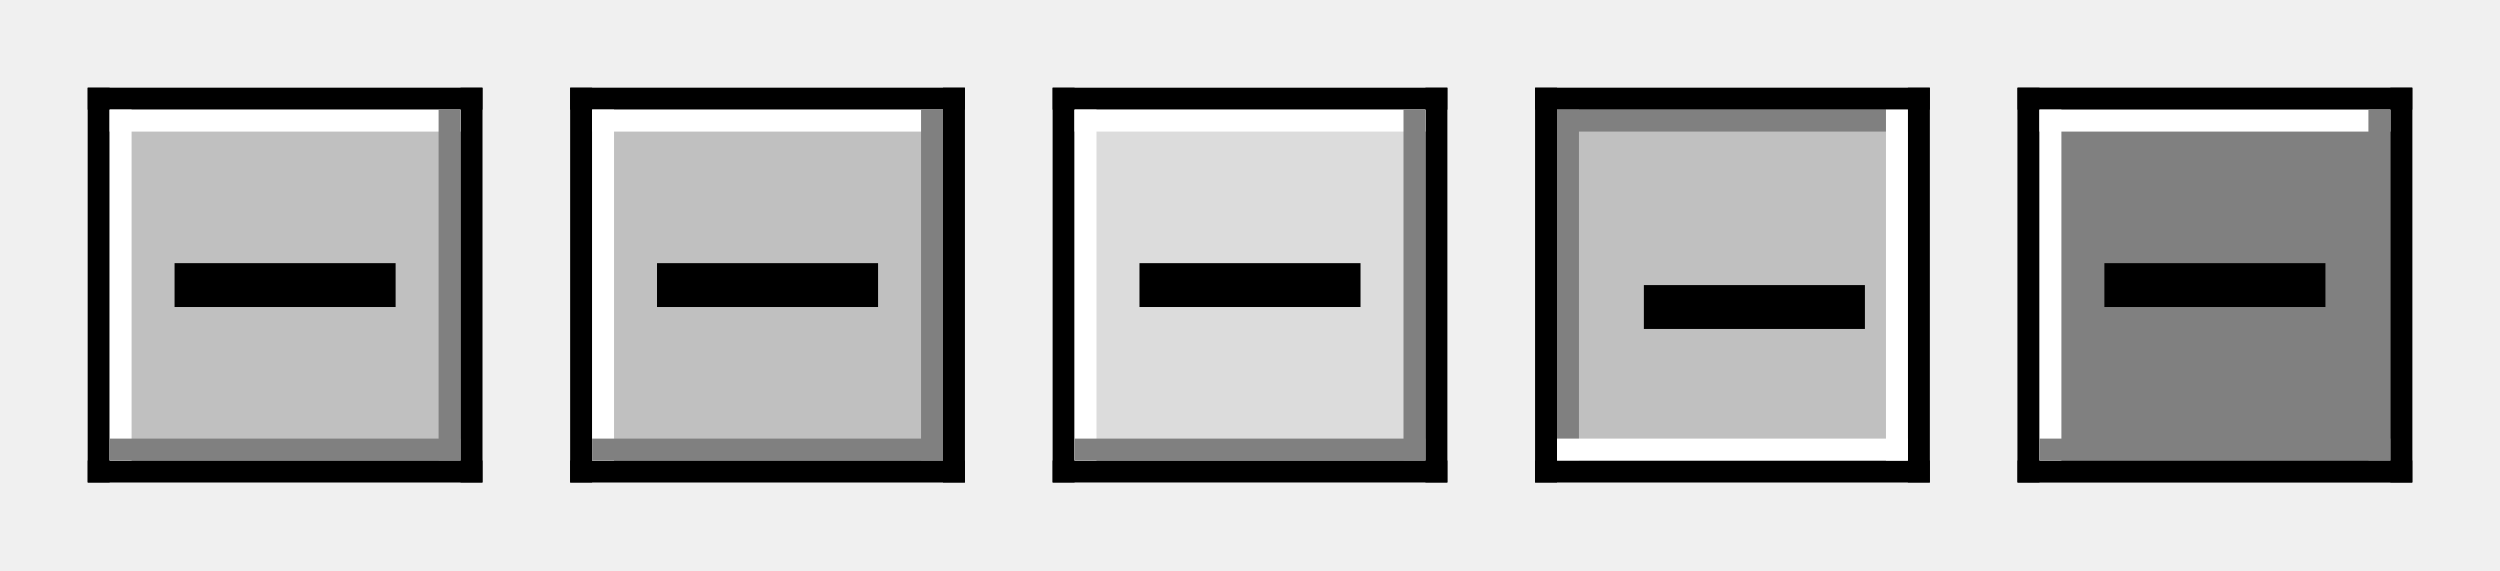
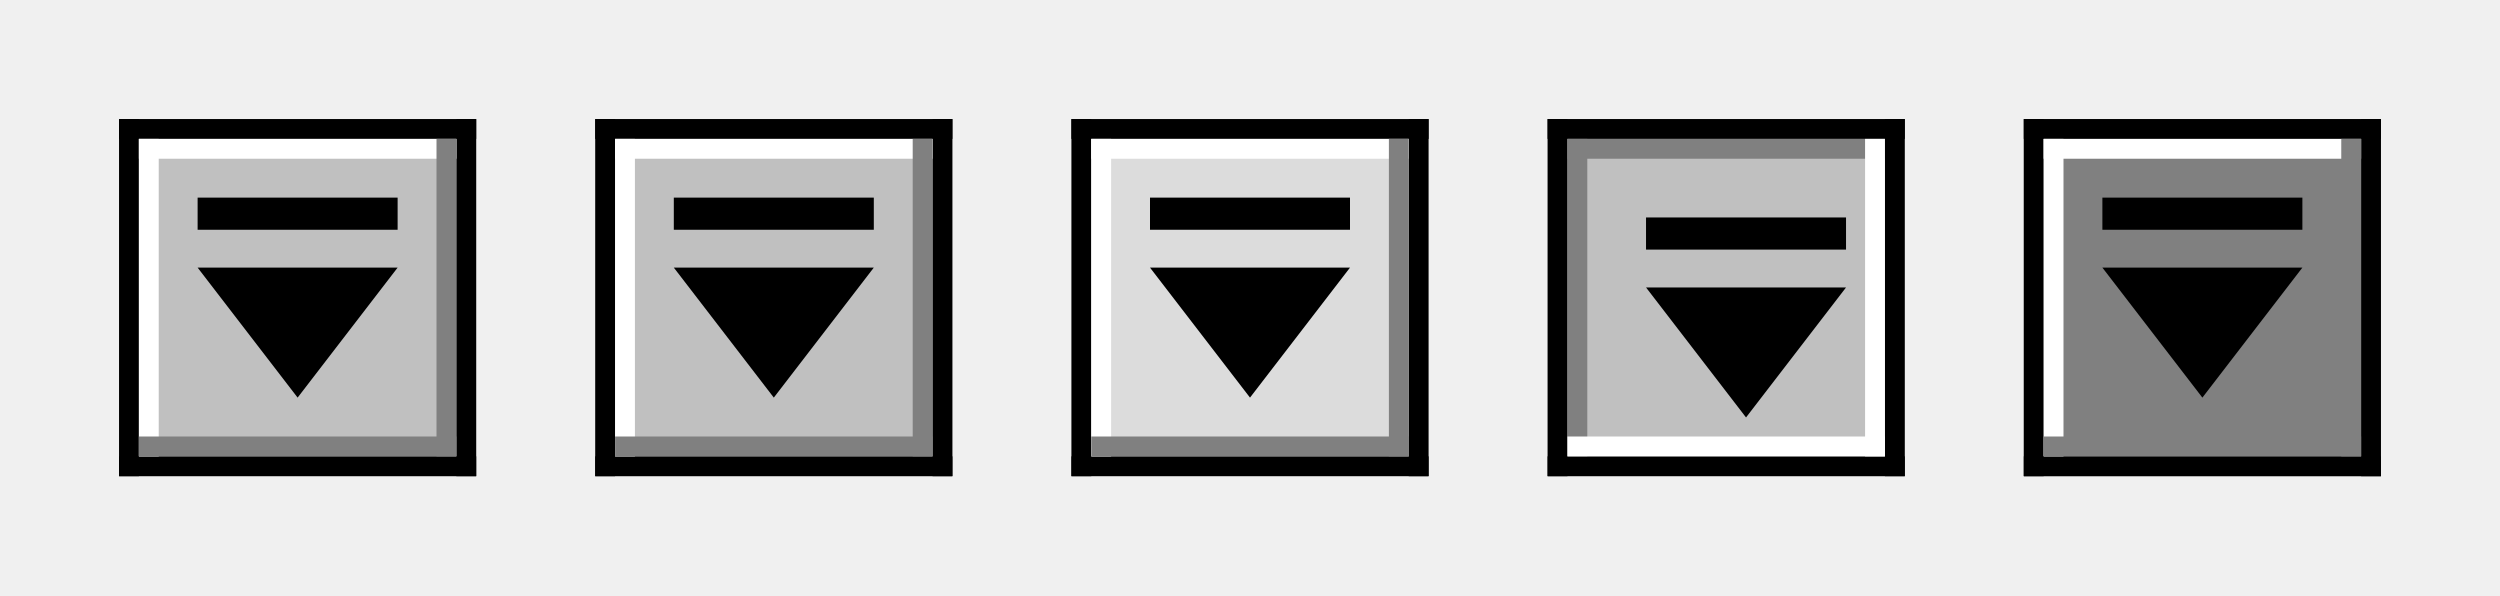
- <svg xmlns="http://www.w3.org/2000/svg" width="114" height="26" viewBox="0 0 114 26">
+ <svg xmlns="http://www.w3.org/2000/svg" width="126" height="30" viewBox="0 0 126 30">
  <g id="active-center">
-     <rect x="4" y="4" width="18" height="18" fill="#c0c0c0" />
-     <rect x="4" y="4" width="18" height="1" fill="#000000" />
-     <rect x="4" y="21" width="18" height="1" fill="#000000" />
-     <rect x="4" y="4" width="1" height="18" fill="#000000" />
-     <rect x="21" y="4" width="1" height="18" fill="#000000" />
-     <rect x="5" y="5" width="16" height="1" fill="#ffffff" />
-     <rect x="5" y="5" width="1" height="16" fill="#ffffff" />
-     <rect x="5" y="20" width="16" height="1" fill="#808080" />
-     <rect x="20" y="5" width="1" height="16" fill="#808080" />
-     <rect x="7.96" y="12.0" width="10.08" height="2" fill="#000000" />
+     <rect x="6" y="6" width="18" height="18" fill="#c0c0c0" />
+     <rect x="6" y="6" width="18" height="1" fill="#000000" />
+     <rect x="6" y="23" width="18" height="1" fill="#000000" />
+     <rect x="6" y="6" width="1" height="18" fill="#000000" />
+     <rect x="23" y="6" width="1" height="18" fill="#000000" />
+     <rect x="7" y="7" width="16" height="1" fill="#ffffff" />
+     <rect x="7" y="7" width="1" height="16" fill="#ffffff" />
+     <rect x="7" y="22" width="16" height="1" fill="#808080" />
+     <rect x="22" y="7" width="1" height="16" fill="#808080" />
+     <path d="M15,20.04 L9.96,13.488 L20.04,13.488 Z" fill="#000000" />
+     <rect x="9.96" y="9.96" width="10.08" height="1.62" fill="#000000" />
  </g>
  <g id="inactive-center">
-     <rect x="26" y="4" width="18" height="18" fill="#c0c0c0" />
-     <rect x="26" y="4" width="18" height="1" fill="#000000" />
-     <rect x="26" y="21" width="18" height="1" fill="#000000" />
-     <rect x="26" y="4" width="1" height="18" fill="#000000" />
-     <rect x="43" y="4" width="1" height="18" fill="#000000" />
-     <rect x="27" y="5" width="16" height="1" fill="#ffffff" />
-     <rect x="27" y="5" width="1" height="16" fill="#ffffff" />
-     <rect x="27" y="20" width="16" height="1" fill="#808080" />
-     <rect x="42" y="5" width="1" height="16" fill="#808080" />
-     <rect x="29.96" y="12.0" width="10.08" height="2" fill="#000000" />
+     <rect x="30" y="6" width="18" height="18" fill="#c0c0c0" />
+     <rect x="30" y="6" width="18" height="1" fill="#000000" />
+     <rect x="30" y="23" width="18" height="1" fill="#000000" />
+     <rect x="30" y="6" width="1" height="18" fill="#000000" />
+     <rect x="47" y="6" width="1" height="18" fill="#000000" />
+     <rect x="31" y="7" width="16" height="1" fill="#ffffff" />
+     <rect x="31" y="7" width="1" height="16" fill="#ffffff" />
+     <rect x="31" y="22" width="16" height="1" fill="#808080" />
+     <rect x="46" y="7" width="1" height="16" fill="#808080" />
+     <path d="M39,20.04 L33.96,13.488 L44.04,13.488 Z" fill="#000000" />
+     <rect x="33.96" y="9.96" width="10.08" height="1.62" fill="#000000" />
  </g>
  <g id="hover-center">
-     <rect x="48" y="4" width="18" height="18" fill="#dcdcdc" />
-     <rect x="48" y="4" width="18" height="1" fill="#000000" />
-     <rect x="48" y="21" width="18" height="1" fill="#000000" />
-     <rect x="48" y="4" width="1" height="18" fill="#000000" />
-     <rect x="65" y="4" width="1" height="18" fill="#000000" />
-     <rect x="49" y="5" width="16" height="1" fill="#ffffff" />
-     <rect x="49" y="5" width="1" height="16" fill="#ffffff" />
-     <rect x="49" y="20" width="16" height="1" fill="#808080" />
-     <rect x="64" y="5" width="1" height="16" fill="#808080" />
-     <rect x="51.96" y="12.0" width="10.08" height="2" fill="#000000" />
+     <rect x="54" y="6" width="18" height="18" fill="#dcdcdc" />
+     <rect x="54" y="6" width="18" height="1" fill="#000000" />
+     <rect x="54" y="23" width="18" height="1" fill="#000000" />
+     <rect x="54" y="6" width="1" height="18" fill="#000000" />
+     <rect x="71" y="6" width="1" height="18" fill="#000000" />
+     <rect x="55" y="7" width="16" height="1" fill="#ffffff" />
+     <rect x="55" y="7" width="1" height="16" fill="#ffffff" />
+     <rect x="55" y="22" width="16" height="1" fill="#808080" />
+     <rect x="70" y="7" width="1" height="16" fill="#808080" />
+     <path d="M63,20.04 L57.96,13.488 L68.04,13.488 Z" fill="#000000" />
+     <rect x="57.96" y="9.96" width="10.08" height="1.62" fill="#000000" />
  </g>
  <g id="pressed-center">
-     <rect x="70" y="4" width="18" height="18" fill="#c0c0c0" />
-     <rect x="70" y="4" width="18" height="1" fill="#000000" />
-     <rect x="70" y="21" width="18" height="1" fill="#000000" />
-     <rect x="70" y="4" width="1" height="18" fill="#000000" />
-     <rect x="87" y="4" width="1" height="18" fill="#000000" />
-     <rect x="71" y="5" width="16" height="1" fill="#808080" />
-     <rect x="71" y="5" width="1" height="16" fill="#808080" />
-     <rect x="71" y="20" width="16" height="1" fill="#ffffff" />
-     <rect x="86" y="5" width="1" height="16" fill="#ffffff" />
-     <rect x="74.96" y="13.0" width="10.08" height="2" fill="#000000" />
+     <rect x="78" y="6" width="18" height="18" fill="#c0c0c0" />
+     <rect x="78" y="6" width="18" height="1" fill="#000000" />
+     <rect x="78" y="23" width="18" height="1" fill="#000000" />
+     <rect x="78" y="6" width="1" height="18" fill="#000000" />
+     <rect x="95" y="6" width="1" height="18" fill="#000000" />
+     <rect x="79" y="7" width="16" height="1" fill="#808080" />
+     <rect x="79" y="7" width="1" height="16" fill="#808080" />
+     <rect x="79" y="22" width="16" height="1" fill="#ffffff" />
+     <rect x="94" y="7" width="1" height="16" fill="#ffffff" />
+     <path d="M88,21.04 L82.96,14.488 L93.04,14.488 Z" fill="#000000" />
+     <rect x="82.96" y="10.96" width="10.08" height="1.62" fill="#000000" />
  </g>
  <g id="deactivated-center">
-     <rect x="92" y="4" width="18" height="18" fill="#808080" />
-     <rect x="92" y="4" width="18" height="1" fill="#000000" />
-     <rect x="92" y="21" width="18" height="1" fill="#000000" />
-     <rect x="92" y="4" width="1" height="18" fill="#000000" />
-     <rect x="109" y="4" width="1" height="18" fill="#000000" />
-     <rect x="93" y="5" width="16" height="1" fill="#ffffff" />
-     <rect x="93" y="5" width="1" height="16" fill="#ffffff" />
-     <rect x="93" y="20" width="16" height="1" fill="#808080" />
-     <rect x="108" y="5" width="1" height="16" fill="#808080" />
-     <rect x="95.96" y="12.0" width="10.08" height="2" fill="#000000" />
+     <rect x="102" y="6" width="18" height="18" fill="#808080" />
+     <rect x="102" y="6" width="18" height="1" fill="#000000" />
+     <rect x="102" y="23" width="18" height="1" fill="#000000" />
+     <rect x="102" y="6" width="1" height="18" fill="#000000" />
+     <rect x="119" y="6" width="1" height="18" fill="#000000" />
+     <rect x="103" y="7" width="16" height="1" fill="#ffffff" />
+     <rect x="103" y="7" width="1" height="16" fill="#ffffff" />
+     <rect x="103" y="22" width="16" height="1" fill="#808080" />
+     <rect x="118" y="7" width="1" height="16" fill="#808080" />
+     <path d="M111,20.04 L105.96,13.488 L116.04,13.488 Z" fill="#000000" />
+     <rect x="105.96" y="9.96" width="10.08" height="1.62" fill="#000000" />
  </g>
</svg>
